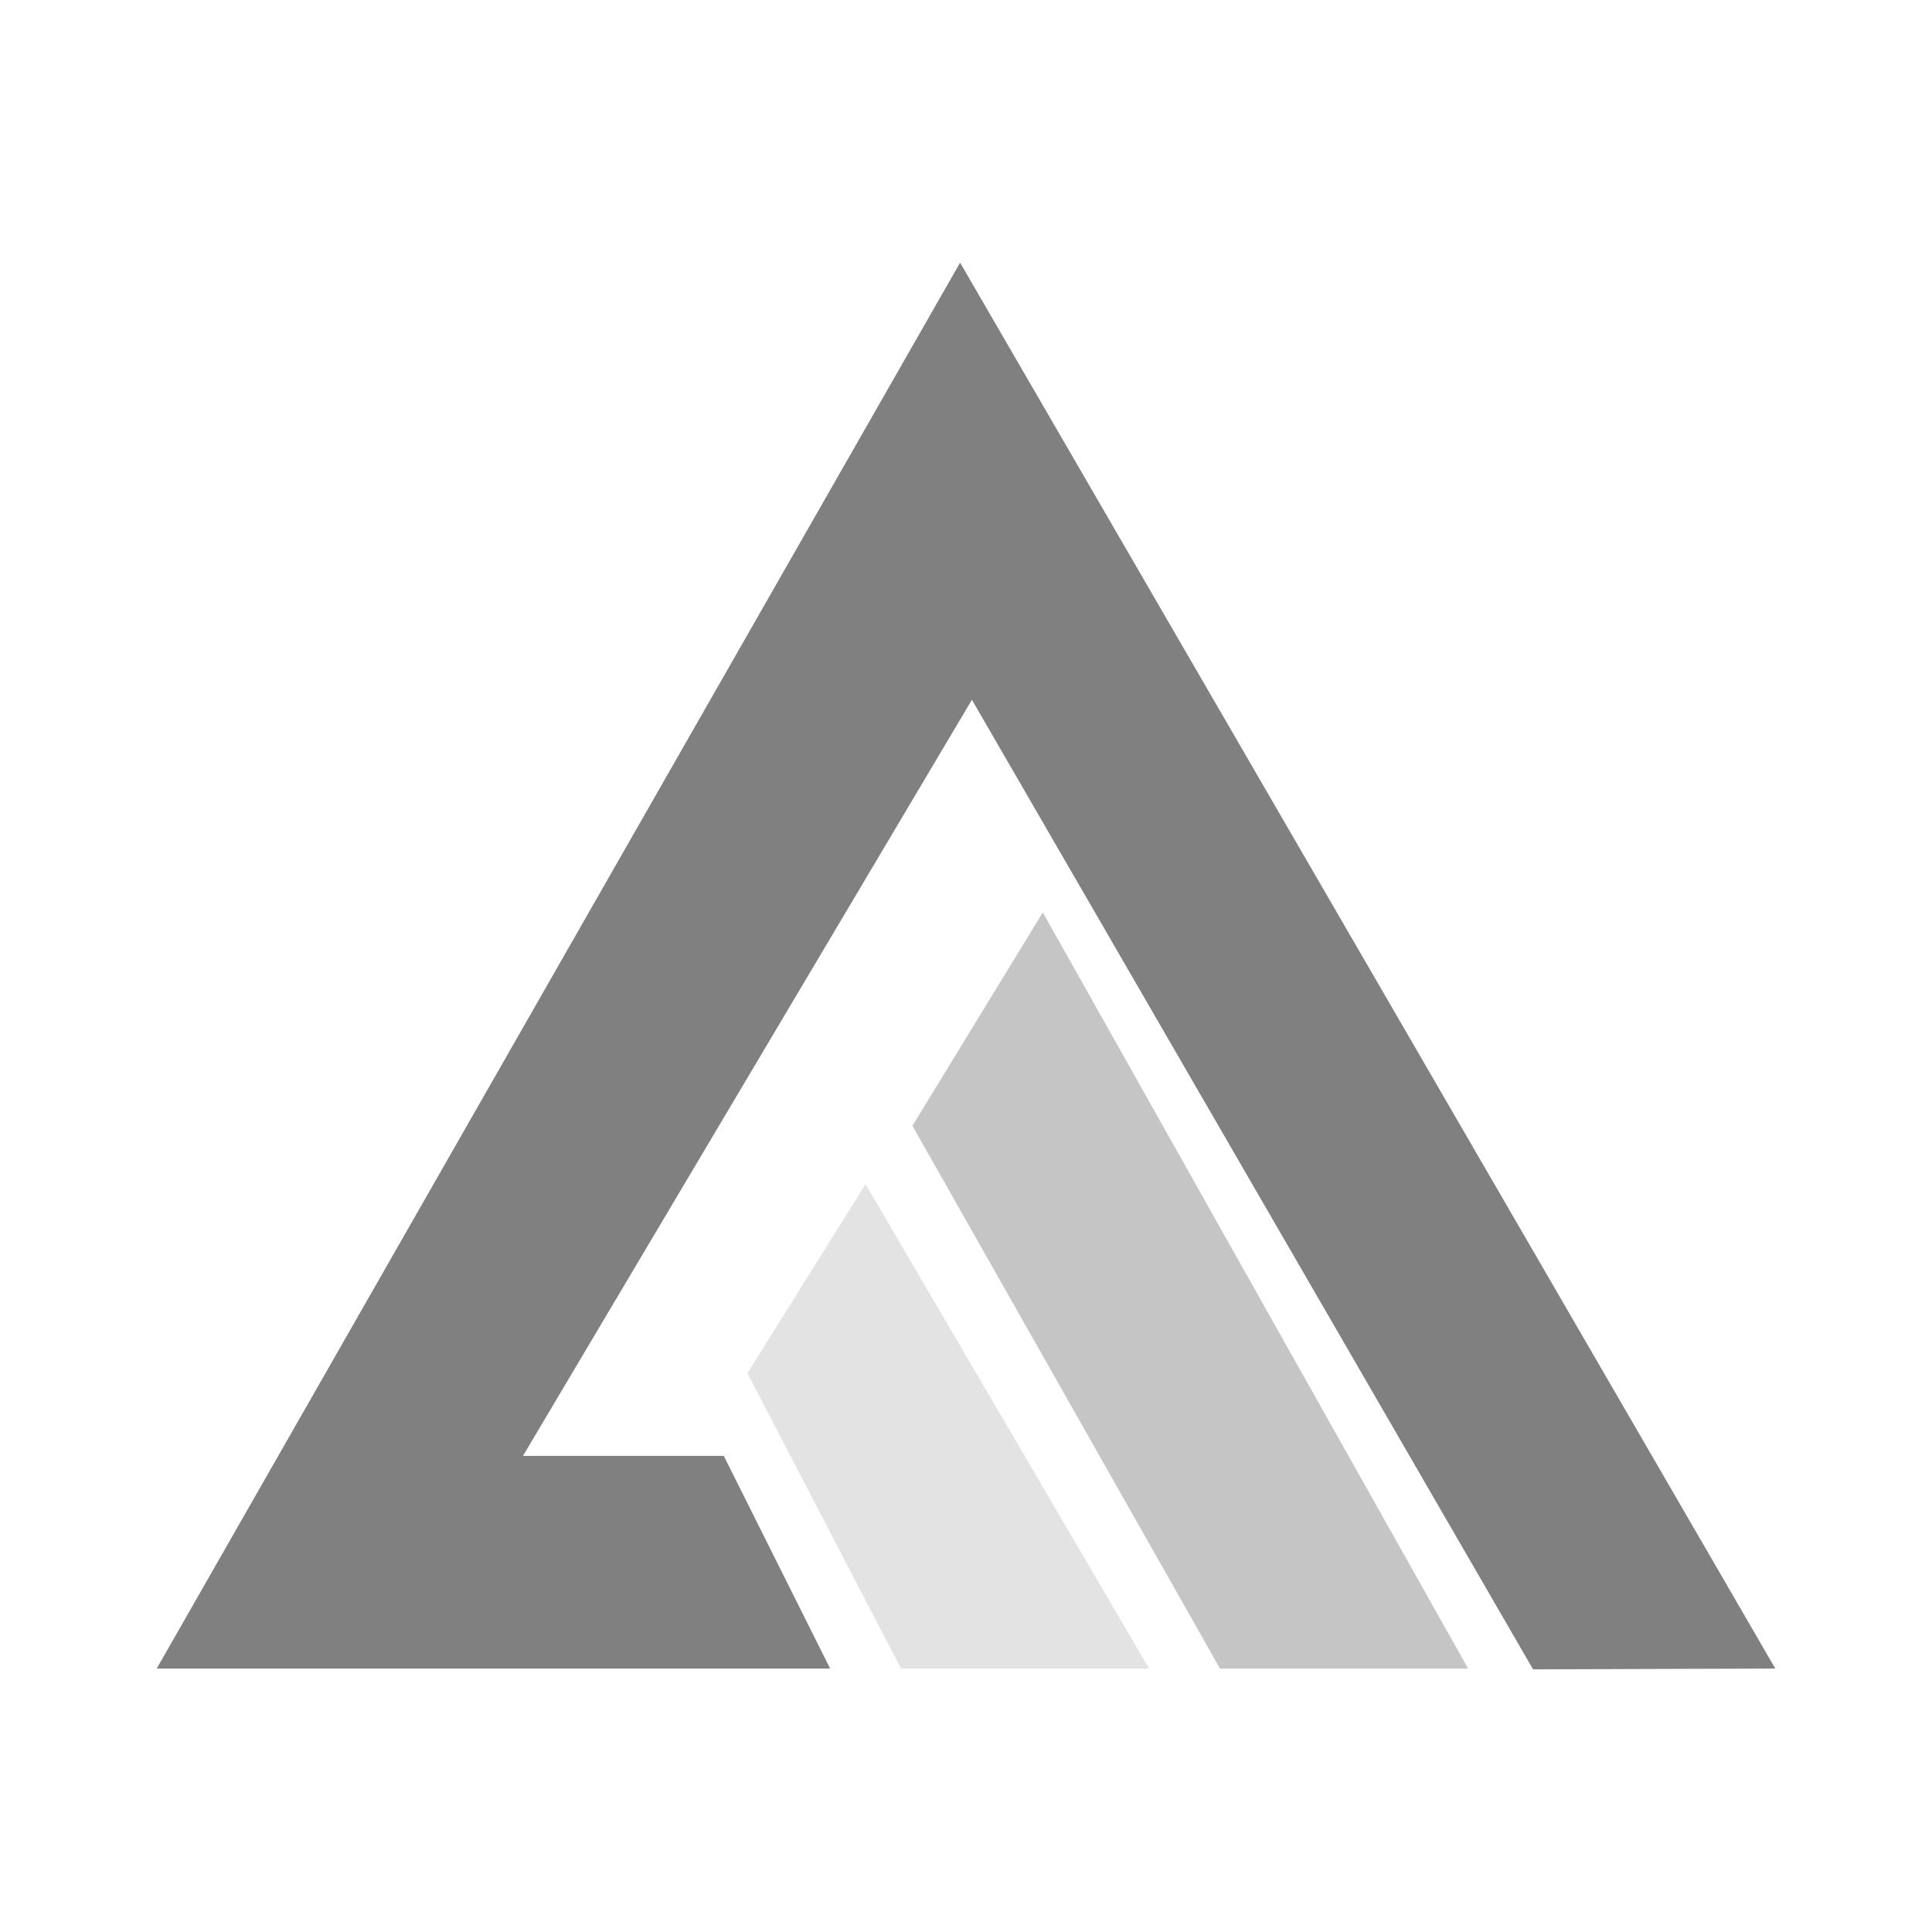
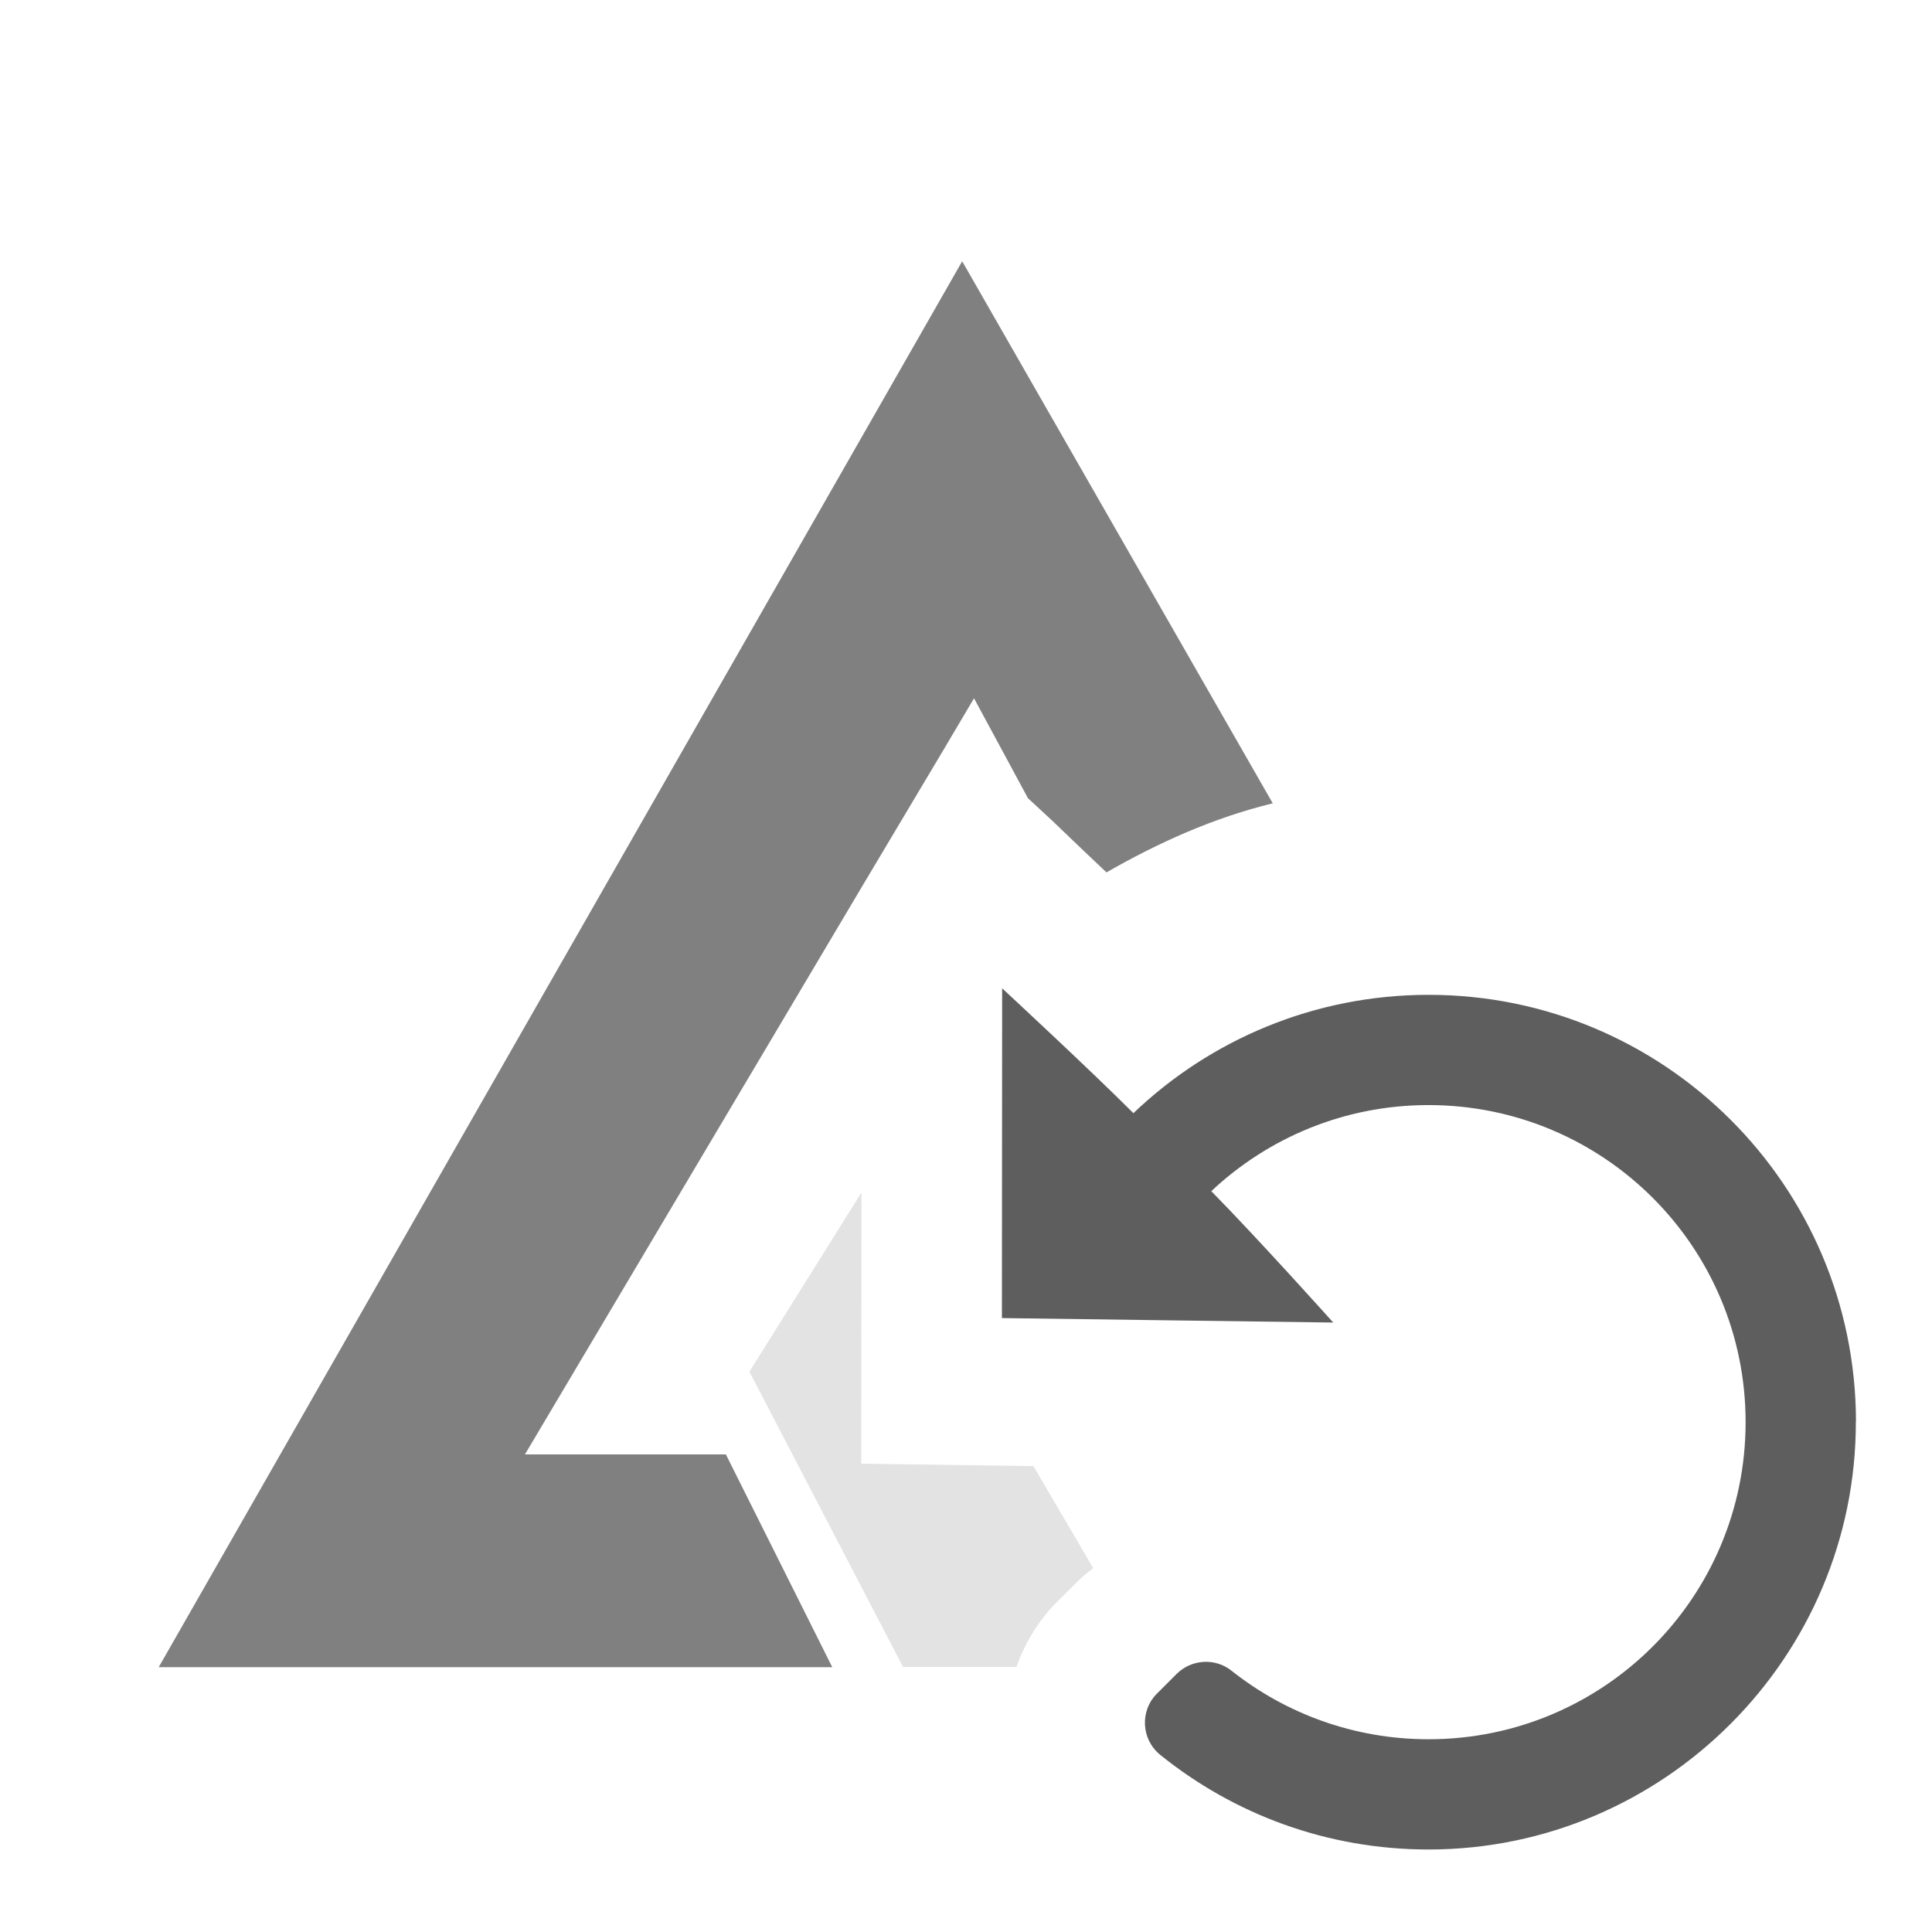
<svg xmlns="http://www.w3.org/2000/svg" version="1.1" viewBox="0 0 16 16">
-   <g transform="matrix(.097844 0 0 .097844 1.2977 2.175)">
-     <path transform="translate(68)" d="m0 0 69 119-20.503 0.067-47.497-82.067-38 64h17l9 18h-57z" fill="#808080" />
-     <path transform="translate(73,55)" d="m2 0 36 64h-21l-26.035-45.941z" fill="#b1b1b1" fill-opacity=".741" />
-     <path transform="translate(60,78)" d="m0 0 24 41h-21l-13-25z" fill="#b1b1b1" fill-opacity=".361" />
+   <g transform="translate(.017368 -.012254)">
+     <path d="m9.037 13-0.496-0.846-1.426-0.02 0.002-2.246-0.928 1.484 1.272 2.445h0.939c0.071-0.2 0.184-0.387 0.342-0.545l0.162-0.16c0.042-0.042 0.087-0.079 0.133-0.113z" fill="#b1b1b1" fill-opacity=".361" />
+     <path d="m7.951 2.176-6.654 11.643h5.578l-0.881-1.762h-1.664l2.787-4.695 0.68-1.141 0.252-0.426 0.447 0.828 0.201 0.186s0.284 0.273 0.449 0.428c0.431-0.247 0.888-0.453 1.377-0.572z" fill="#808080" />
+     <path d="m15.352 11.783c0.004 1.95-1.587 3.545-3.537 3.546-0.842 5.99e-4 -1.616-0.293-2.224-0.784-0.158-0.128-0.17-0.365-0.026-0.508l0.161-0.161c0.123-0.123 0.319-0.136 0.455-0.028 0.448 0.355 1.015 0.568 1.632 0.568 1.452 0 2.626-1.175 2.626-2.626 0-1.452-1.175-2.626-2.626-2.626-0.697 0-1.329 0.271-1.799 0.713 0.376 0.381 1.01 1.088 1.01 1.088l-2.744-0.037 0.002-2.731s0.734 0.68 1.087 1.034c0.635-0.607 1.497-0.98 2.445-0.98 1.953 0 3.536 1.581 3.539 3.533z" fill="#5e5e5e" />
  </g>
</svg>
